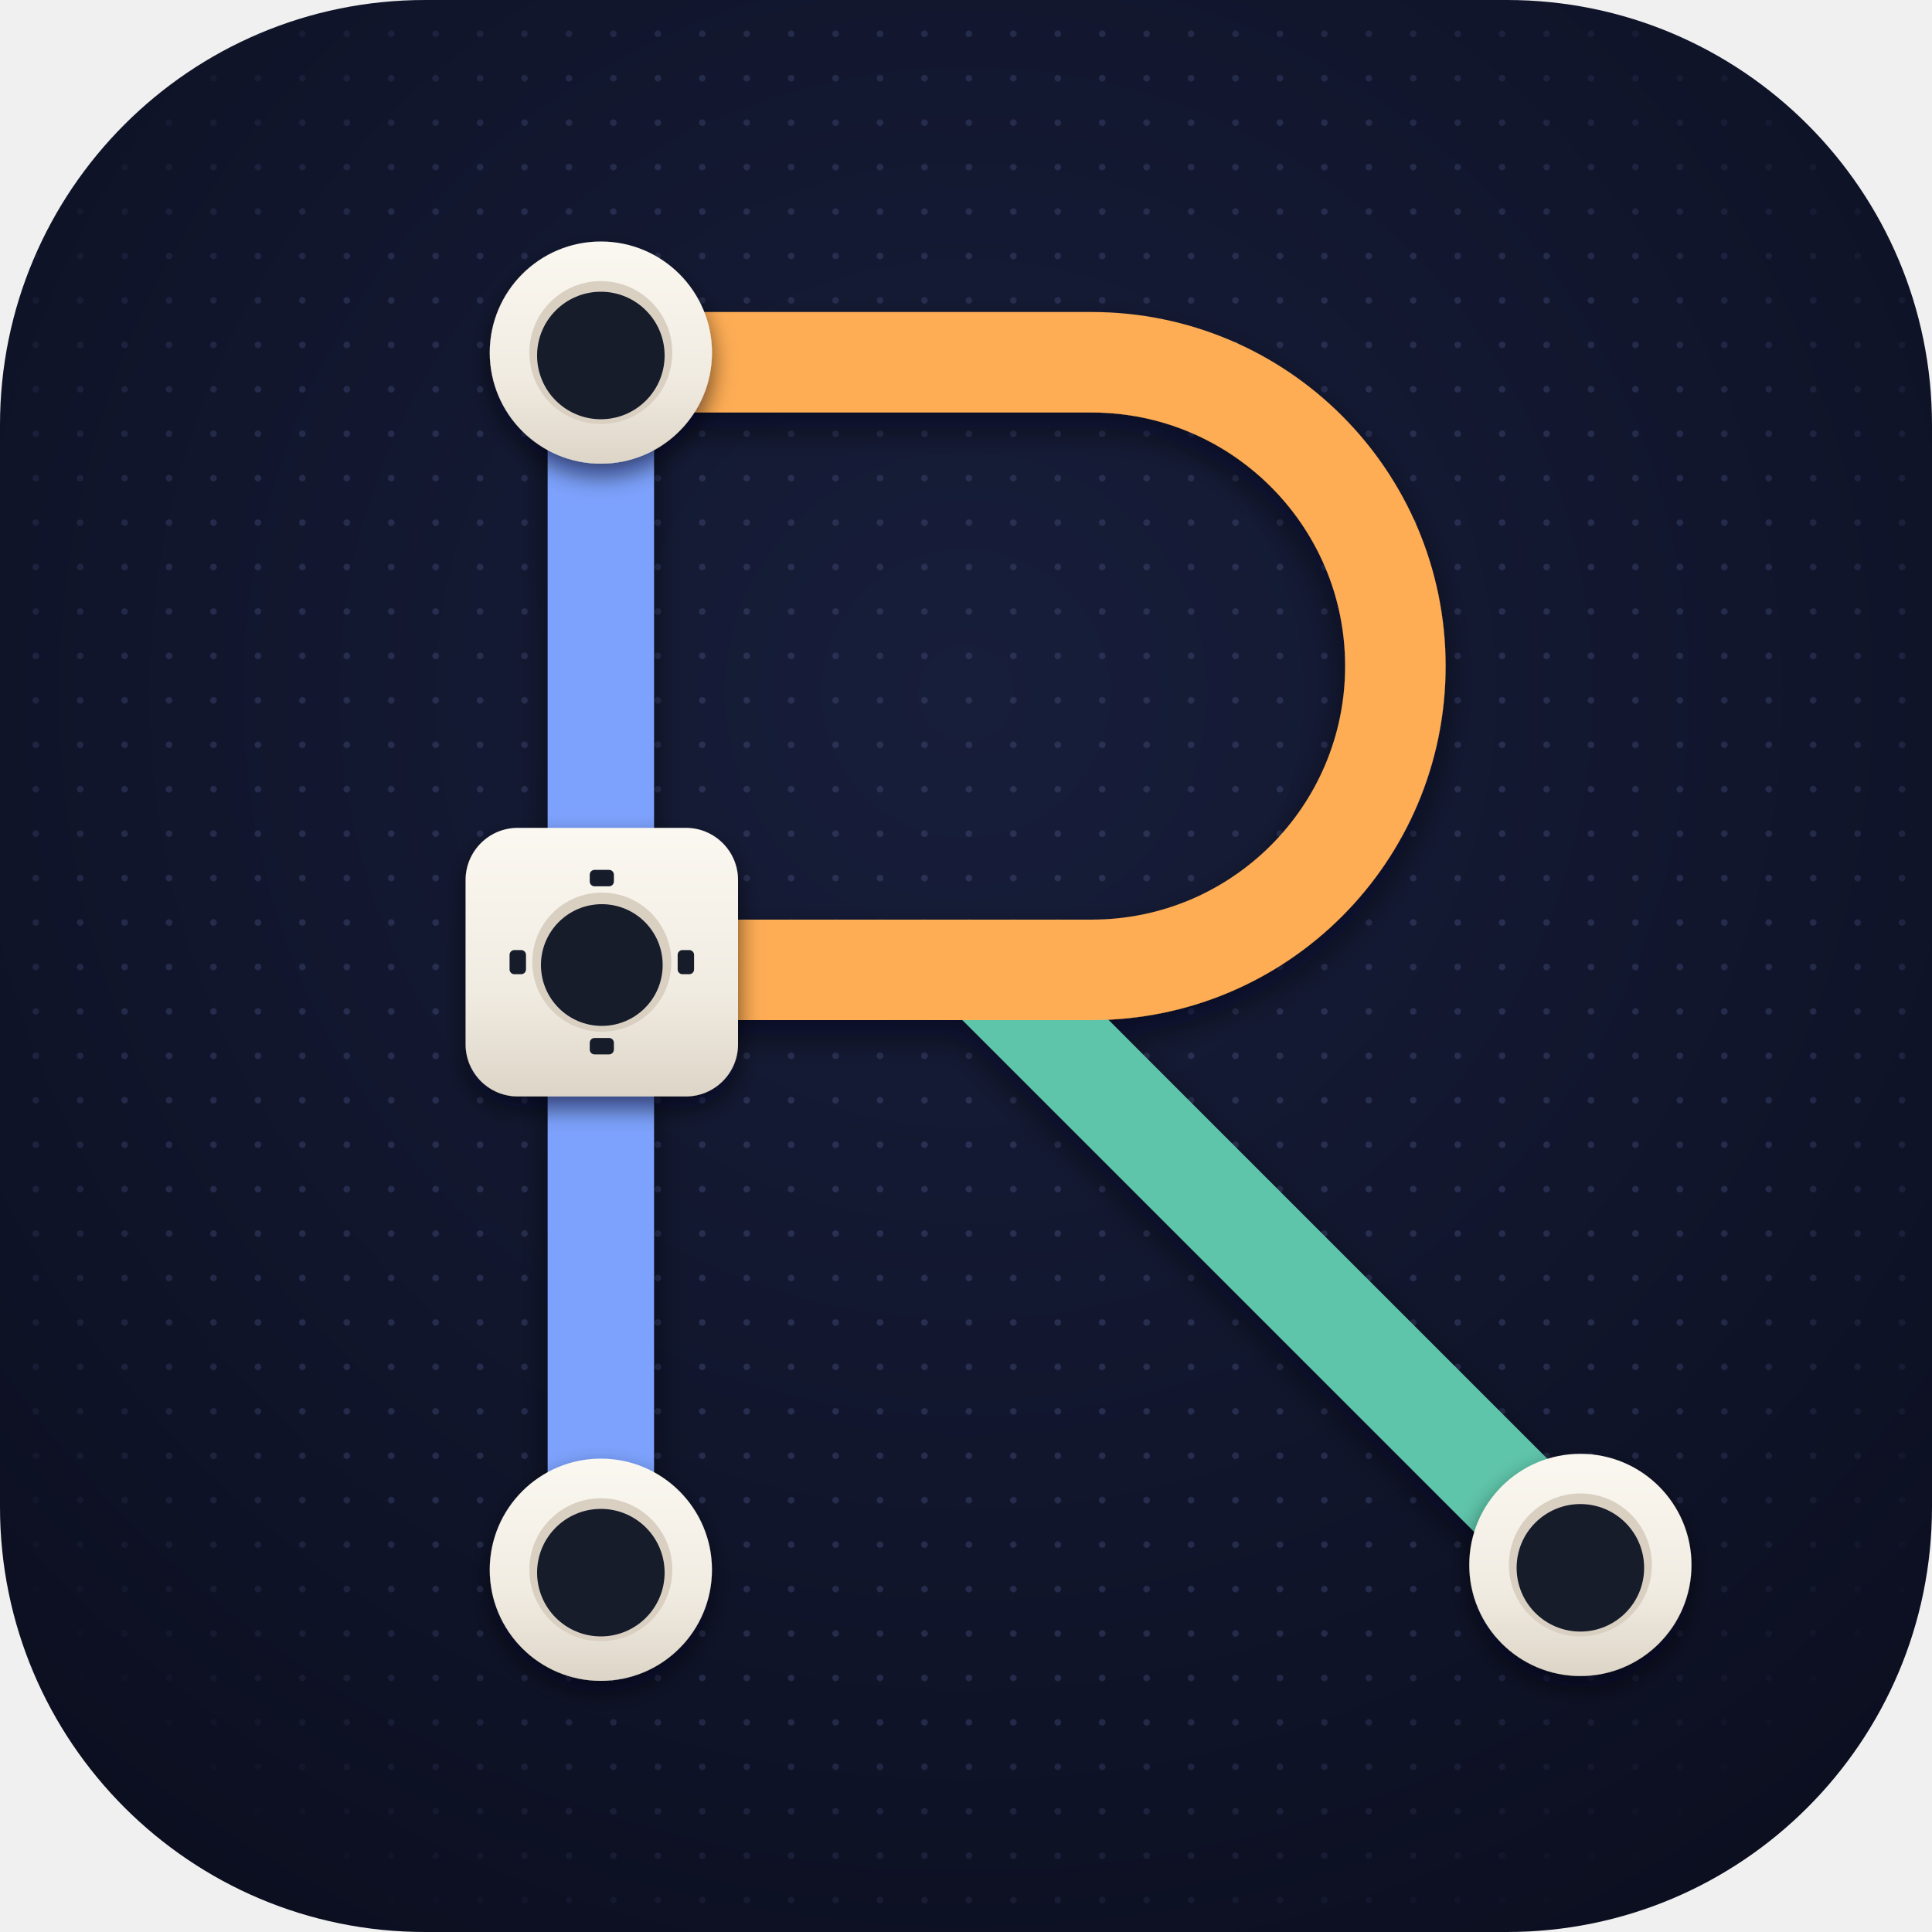
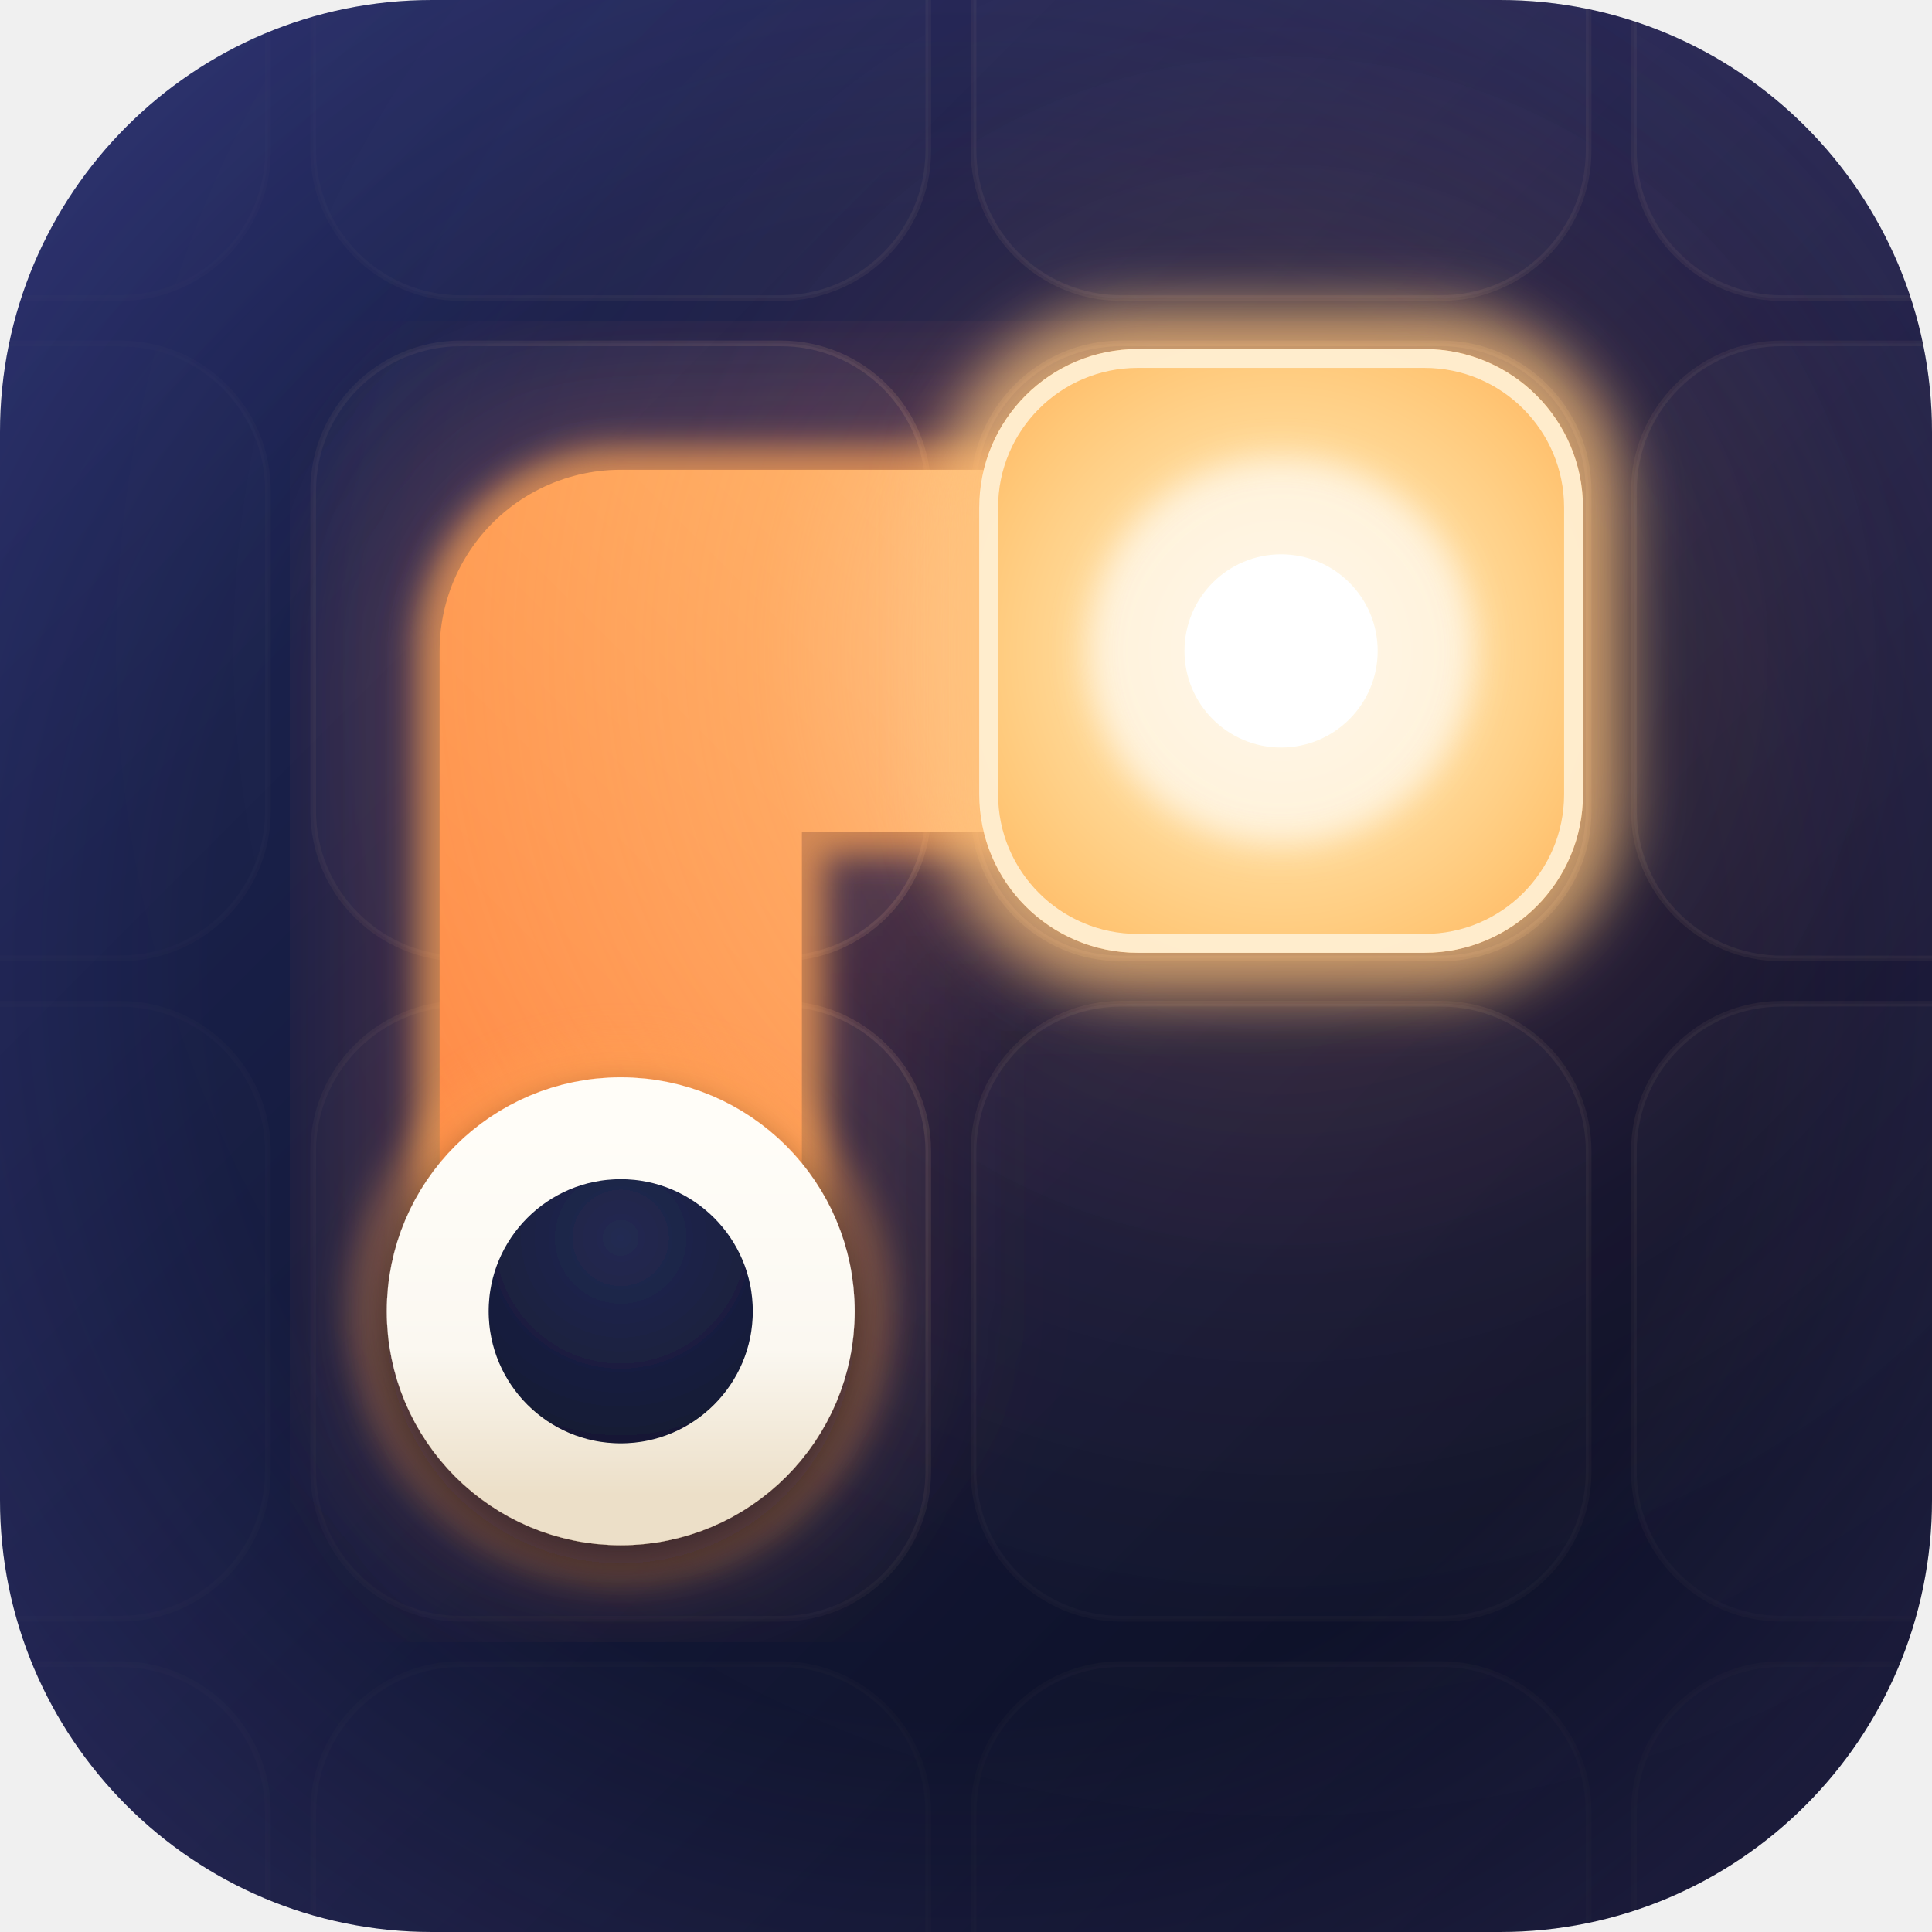
- <svg xmlns="http://www.w3.org/2000/svg" viewBox="0 0 2000 2000">
+ <svg xmlns="http://www.w3.org/2000/svg" viewBox="0 0 1024 1024">
  <defs>
-     <radialGradient id="bgg" cx="50%" cy="36%" r="72%">
-       <stop offset="0" stop-color="#171e3a" />
-       <stop offset=".55" stop-color="#11162d" />
-       <stop offset="1" stop-color="#0c0f20" />
+     <linearGradient id="bg" x1="0" y1="0" x2="1" y2="1">
+       <stop offset="0" stop-color="#1f285c" />
+       <stop offset=".55" stop-color="#121735" />
+       <stop offset="1" stop-color="#0a0c1d" />
+     </linearGradient>
+     <radialGradient id="rimG" cx="512" cy="512" r="724" gradientUnits="userSpaceOnUse">
+       <stop offset=".55" stop-color="#8f7dff" stop-opacity="0" />
+       <stop offset="1" stop-color="#8f7dff" stop-opacity="0.16" />
    </radialGradient>
-     <pattern id="dots" width="46" height="46" patternUnits="userSpaceOnUse" x="14" y="12">
-       <circle cx="23" cy="23" r="3.4" fill="#2b3254" />
-     </pattern>
-     <radialGradient id="fade" cx="50%" cy="45%" r="62%">
+     <radialGradient id="bloom" cx="679" cy="345" r="520" gradientUnits="userSpaceOnUse">
+       <stop offset="0" stop-color="#ffc77a" stop-opacity="0.3" />
+       <stop offset=".3" stop-color="#ff9a6a" stop-opacity="0.135" />
+       <stop offset=".65" stop-color="#ff6f8a" stop-opacity="0.036" />
+       <stop offset="1" stop-color="#ff6f8a" stop-opacity="0" />
+     </radialGradient>
+     <radialGradient id="tf" cx="679" cy="345" r="620" gradientUnits="userSpaceOnUse">
      <stop offset="0" stop-color="#fff" />
-       <stop offset=".7" stop-color="#fff" stop-opacity=".75" />
-       <stop offset="1" stop-color="#fff" stop-opacity="0" />
+       <stop offset=".5" stop-color="#fff" stop-opacity=".55" />
+       <stop offset="1" stop-color="#fff" stop-opacity=".12" />
    </radialGradient>
-     <mask id="dm">
-       <rect width="2000" height="2000" fill="url(#fade)" />
+     <mask id="tm" maskUnits="userSpaceOnUse" x="-2048" y="-2048" width="5120" height="5120">
+       <rect x="-2048" y="-2048" width="5120" height="5120" fill="url(#tf)" />
    </mask>
-     <linearGradient id="cream" x1="0" y1="0" x2="0" y2="1">
-       <stop offset="0" stop-color="#fbf8f1" />
-       <stop offset=".6" stop-color="#f1ece2" />
-       <stop offset="1" stop-color="#ddd5c7" />
+     <linearGradient id="railG" x1="329" y1="695" x2="679" y2="345" gradientUnits="userSpaceOnUse">
+       <stop offset="0" stop-color="#ff833f" />
+       <stop offset="1" stop-color="#ffa654" />
    </linearGradient>
-     <filter id="sh" x="-10%" y="-10%" width="120%" height="125%">
-       <feDropShadow dx="0" dy="16" stdDeviation="16" flood-color="#03050d" flood-opacity=".55" />
+     <radialGradient id="railL" cx="679" cy="345" r="620" gradientUnits="userSpaceOnUse">
+       <stop offset="0" stop-color="#fff2d6" stop-opacity="0.85" />
+       <stop offset=".45" stop-color="#ffd59a" stop-opacity="0.297" />
+       <stop offset="1" stop-color="#ffd59a" stop-opacity="0" />
+     </radialGradient>
+     <radialGradient id="hubG" cx="679" cy="345" r="220.8" gradientUnits="userSpaceOnUse">
+       <stop offset="0" stop-color="#fff8ea" />
+       <stop offset=".35" stop-color="#ffe1a6" />
+       <stop offset=".75" stop-color="#ffc777" />
+       <stop offset="1" stop-color="#ffb15c" />
+     </radialGradient>
+     <linearGradient id="ringG" x1="0" y1="0" x2="0" y2="1">
+       <stop offset="0" stop-color="#fffdf8" />
+       <stop offset=".6" stop-color="#fbf8f1" />
+       <stop offset="1" stop-color="#ecdfc8" />
+     </linearGradient>
+     <radialGradient id="holeG" cx=".5" cy=".3" r=".75">
+       <stop offset="0" stop-color="#232a52" />
+       <stop offset="1" stop-color="#0f132a" />
+     </radialGradient>
+     <filter id="g1" x="-50%" y="-50%" width="200%" height="200%">
+       <feGaussianBlur stdDeviation="9" />
    </filter>
-     <filter id="sh2" x="-10%" y="-10%" width="120%" height="125%">
-       <feDropShadow dx="0" dy="12" stdDeviation="12" flood-color="#03050d" flood-opacity=".6" />
+     <filter id="g2" x="-50%" y="-50%" width="200%" height="200%">
+       <feGaussianBlur stdDeviation="42" />
+     </filter>
+     <filter id="gH" x="-50%" y="-50%" width="200%" height="200%">
+       <feGaussianBlur stdDeviation="16" />
+     </filter>
+     <filter id="gS" x="-50%" y="-50%" width="200%" height="200%">
+       <feGaussianBlur stdDeviation="9" />
+     </filter>
+     <filter id="sh" x="-40%" y="-40%" width="180%" height="180%">
+       <feDropShadow dx="0" dy="10" stdDeviation="10" flood-color="#05060f" flood-opacity=".5" />
    </filter>
    <clipPath id="rc">
-       <rect width="2000" height="2000" rx="440" />
+       <rect width="1024" height="1024" rx="229" />
    </clipPath>
  </defs>
  <g clip-path="url(#rc)">
-     <rect width="2000" height="2000" fill="url(#bgg)" />
-     <rect width="2000" height="2000" fill="url(#dots)" mask="url(#dm)" />
+     <rect width="1024" height="1024" fill="url(#bg)" />
+     <rect width="1024" height="1024" fill="url(#rimG)" />
    <g>
-       <g filter="url(#sh)" fill="none" stroke-linecap="butt" stroke-linejoin="round">
-         <path d="M1020 1004 L1636 1620" stroke="#5ec5aa" stroke-width="107" />
-         <path d="M622 365 V1625" stroke="#7da2fd" stroke-width="110" />
-         <path d="M640 375 H1130 A314.5 314.5 0 0 1 1130 1004 H640" stroke="#fead54" stroke-width="104" />
+       <g mask="url(#tm)">
+         <rect x="-534" y="-518" width="326" height="326" rx="78.24" fill="#ffffff" fill-opacity="0.05" stroke="#ffd6a0" stroke-opacity="0.1" stroke-width="3" />
+         <rect x="-184" y="-518" width="326" height="326" rx="78.24" fill="#ffffff" fill-opacity="0.05" stroke="#ffd6a0" stroke-opacity="0.1" stroke-width="3" />
+         <rect x="166" y="-518" width="326" height="326" rx="78.24" fill="#ffffff" fill-opacity="0.05" stroke="#ffd6a0" stroke-opacity="0.1" stroke-width="3" />
+         <rect x="516" y="-518" width="326" height="326" rx="78.24" fill="#ffffff" fill-opacity="0.05" stroke="#ffd6a0" stroke-opacity="0.1" stroke-width="3" />
+         <rect x="866" y="-518" width="326" height="326" rx="78.24" fill="#ffffff" fill-opacity="0.05" stroke="#ffd6a0" stroke-opacity="0.1" stroke-width="3" />
+         <rect x="1216" y="-518" width="326" height="326" rx="78.24" fill="#ffffff" fill-opacity="0.05" stroke="#ffd6a0" stroke-opacity="0.1" stroke-width="3" />
+         <rect x="-534" y="-168" width="326" height="326" rx="78.24" fill="#ffffff" fill-opacity="0.05" stroke="#ffd6a0" stroke-opacity="0.1" stroke-width="3" />
+         <rect x="-184" y="-168" width="326" height="326" rx="78.24" fill="#ffffff" fill-opacity="0.05" stroke="#ffd6a0" stroke-opacity="0.1" stroke-width="3" />
+         <rect x="166" y="-168" width="326" height="326" rx="78.24" fill="#ffffff" fill-opacity="0.05" stroke="#ffd6a0" stroke-opacity="0.1" stroke-width="3" />
+         <rect x="516" y="-168" width="326" height="326" rx="78.24" fill="#ffffff" fill-opacity="0.05" stroke="#ffd6a0" stroke-opacity="0.1" stroke-width="3" />
+         <rect x="866" y="-168" width="326" height="326" rx="78.24" fill="#ffffff" fill-opacity="0.05" stroke="#ffd6a0" stroke-opacity="0.1" stroke-width="3" />
+         <rect x="1216" y="-168" width="326" height="326" rx="78.24" fill="#ffffff" fill-opacity="0.05" stroke="#ffd6a0" stroke-opacity="0.1" stroke-width="3" />
+         <rect x="-534" y="182" width="326" height="326" rx="78.24" fill="#ffffff" fill-opacity="0.05" stroke="#ffd6a0" stroke-opacity="0.1" stroke-width="3" />
+         <rect x="-184" y="182" width="326" height="326" rx="78.24" fill="#ffffff" fill-opacity="0.05" stroke="#ffd6a0" stroke-opacity="0.1" stroke-width="3" />
+         <rect x="166" y="182" width="326" height="326" rx="78.24" fill="#ffffff" fill-opacity="0.05" stroke="#ffd6a0" stroke-opacity="0.1" stroke-width="3" />
+         <rect x="516" y="182" width="326" height="326" rx="78.24" fill="#ffffff" fill-opacity="0.05" stroke="#ffd6a0" stroke-opacity="0.1" stroke-width="3" />
+         <rect x="866" y="182" width="326" height="326" rx="78.24" fill="#ffffff" fill-opacity="0.05" stroke="#ffd6a0" stroke-opacity="0.1" stroke-width="3" />
+         <rect x="1216" y="182" width="326" height="326" rx="78.24" fill="#ffffff" fill-opacity="0.05" stroke="#ffd6a0" stroke-opacity="0.1" stroke-width="3" />
+         <rect x="-534" y="532" width="326" height="326" rx="78.24" fill="#ffffff" fill-opacity="0.05" stroke="#ffd6a0" stroke-opacity="0.1" stroke-width="3" />
+         <rect x="-184" y="532" width="326" height="326" rx="78.24" fill="#ffffff" fill-opacity="0.05" stroke="#ffd6a0" stroke-opacity="0.1" stroke-width="3" />
+         <rect x="166" y="532" width="326" height="326" rx="78.24" fill="#ffffff" fill-opacity="0.05" stroke="#ffd6a0" stroke-opacity="0.1" stroke-width="3" />
+         <rect x="516" y="532" width="326" height="326" rx="78.24" fill="#ffffff" fill-opacity="0.05" stroke="#ffd6a0" stroke-opacity="0.1" stroke-width="3" />
+         <rect x="866" y="532" width="326" height="326" rx="78.24" fill="#ffffff" fill-opacity="0.05" stroke="#ffd6a0" stroke-opacity="0.1" stroke-width="3" />
+         <rect x="1216" y="532" width="326" height="326" rx="78.24" fill="#ffffff" fill-opacity="0.05" stroke="#ffd6a0" stroke-opacity="0.1" stroke-width="3" />
+         <rect x="-534" y="882" width="326" height="326" rx="78.24" fill="#ffffff" fill-opacity="0.05" stroke="#ffd6a0" stroke-opacity="0.1" stroke-width="3" />
+         <rect x="-184" y="882" width="326" height="326" rx="78.24" fill="#ffffff" fill-opacity="0.05" stroke="#ffd6a0" stroke-opacity="0.1" stroke-width="3" />
+         <rect x="166" y="882" width="326" height="326" rx="78.24" fill="#ffffff" fill-opacity="0.05" stroke="#ffd6a0" stroke-opacity="0.1" stroke-width="3" />
+         <rect x="516" y="882" width="326" height="326" rx="78.24" fill="#ffffff" fill-opacity="0.05" stroke="#ffd6a0" stroke-opacity="0.1" stroke-width="3" />
+         <rect x="866" y="882" width="326" height="326" rx="78.24" fill="#ffffff" fill-opacity="0.05" stroke="#ffd6a0" stroke-opacity="0.1" stroke-width="3" />
+         <rect x="1216" y="882" width="326" height="326" rx="78.24" fill="#ffffff" fill-opacity="0.05" stroke="#ffd6a0" stroke-opacity="0.1" stroke-width="3" />
+         <rect x="-534" y="1232" width="326" height="326" rx="78.24" fill="#ffffff" fill-opacity="0.05" stroke="#ffd6a0" stroke-opacity="0.1" stroke-width="3" />
+         <rect x="-184" y="1232" width="326" height="326" rx="78.24" fill="#ffffff" fill-opacity="0.05" stroke="#ffd6a0" stroke-opacity="0.1" stroke-width="3" />
+         <rect x="166" y="1232" width="326" height="326" rx="78.24" fill="#ffffff" fill-opacity="0.05" stroke="#ffd6a0" stroke-opacity="0.1" stroke-width="3" />
+         <rect x="516" y="1232" width="326" height="326" rx="78.24" fill="#ffffff" fill-opacity="0.05" stroke="#ffd6a0" stroke-opacity="0.1" stroke-width="3" />
+         <rect x="866" y="1232" width="326" height="326" rx="78.24" fill="#ffffff" fill-opacity="0.05" stroke="#ffd6a0" stroke-opacity="0.1" stroke-width="3" />
+         <rect x="1216" y="1232" width="326" height="326" rx="78.24" fill="#ffffff" fill-opacity="0.05" stroke="#ffd6a0" stroke-opacity="0.1" stroke-width="3" />
+         <rect x="166" y="532" width="326" height="326" rx="78.24" fill="#ffe0b8" fill-opacity="0.035" stroke="#ffd6a0" stroke-opacity="0.1" stroke-width="3" />
+         <rect x="166" y="182" width="326" height="326" rx="78.24" fill="#ffe0b8" fill-opacity="0.035" stroke="#ffd6a0" stroke-opacity="0.1" stroke-width="3" />
+         <rect x="516" y="182" width="326" height="326" rx="78.24" fill="#ffe0b8" fill-opacity="0.035" stroke="#ffd6a0" stroke-opacity="0.1" stroke-width="3" />
      </g>
-       <g filter="url(#sh2)">
-         <circle cx="622" cy="365" r="115" fill="url(#cream)" />
-         <circle cx="622" cy="365" r="74" fill="#d9d0c2" />
-         <circle cx="622" cy="368" r="66" fill="#141a2c" />
-         <circle cx="622" cy="1625" r="115" fill="url(#cream)" />
-         <circle cx="622" cy="1625" r="74" fill="#d9d0c2" />
-         <circle cx="622" cy="1628" r="66" fill="#141a2c" />
-         <circle cx="1636" cy="1620" r="115" fill="url(#cream)" />
-         <circle cx="1636" cy="1620" r="74" fill="#d9d0c2" />
-         <circle cx="1636" cy="1623" r="66" fill="#141a2c" />
-         <rect x="482" y="857" width="282" height="278" rx="54" fill="url(#cream)" />
-         <circle cx="623" cy="996" r="72" fill="#d9d0c2" />
-         <circle cx="623" cy="999" r="63" fill="#141a2c" />
-         <rect x="610.5" y="900.5" width="25" height="17" rx="5" fill="#141a2c" />
-         <rect x="610.5" y="1074.5" width="25" height="17" rx="5" fill="#141a2c" />
-         <rect x="527.5" y="983.5" width="17" height="25" rx="5" fill="#141a2c" />
-         <rect x="701.5" y="983.5" width="17" height="25" rx="5" fill="#141a2c" />
+       <circle cx="679" cy="345" r="520" fill="url(#bloom)" />
+       <g fill="none" stroke-linecap="round" stroke-linejoin="round">
+         <path d="M 329 695 L 329 345 L 679 345" stroke="#ff7f62" stroke-width="302" stroke-opacity="0.18" filter="url(#g2)" />
+         <path d="M 329 695 L 329 345 L 679 345" stroke="#ffa457" stroke-width="216" stroke-opacity="0.75" filter="url(#g1)" />
+         <path d="M 329 695 L 329 345 L 679 345" stroke="url(#railG)" stroke-width="192" />
+         <path d="M 329 695 L 329 345 L 679 345" stroke="url(#railL)" stroke-width="192" />
      </g>
+       <circle cx="329" cy="695" r="144" fill="#ffa24f" opacity=".32" filter="url(#gS)" />
+       <circle cx="329" cy="695" r="97" fill="url(#holeG)" stroke="url(#ringG)" stroke-width="54" filter="url(#sh)" />
+       <rect x="497" y="163" width="364" height="364" rx="104" fill="#ffc37a" opacity="0.75" filter="url(#gH)" />
+       <rect x="519" y="185" width="320" height="320" rx="84" fill="url(#hubG)" />
+       <rect x="524" y="190" width="310" height="310" rx="79" fill="none" stroke="#fff1d6" stroke-width="10" stroke-opacity="0.9" />
+       <circle cx="679" cy="345" r="102.4" fill="#fff8ec" opacity=".8" filter="url(#gS)" />
+       <circle cx="679" cy="345" r="51.2" fill="#ffffff" />
    </g>
  </g>
</svg>
